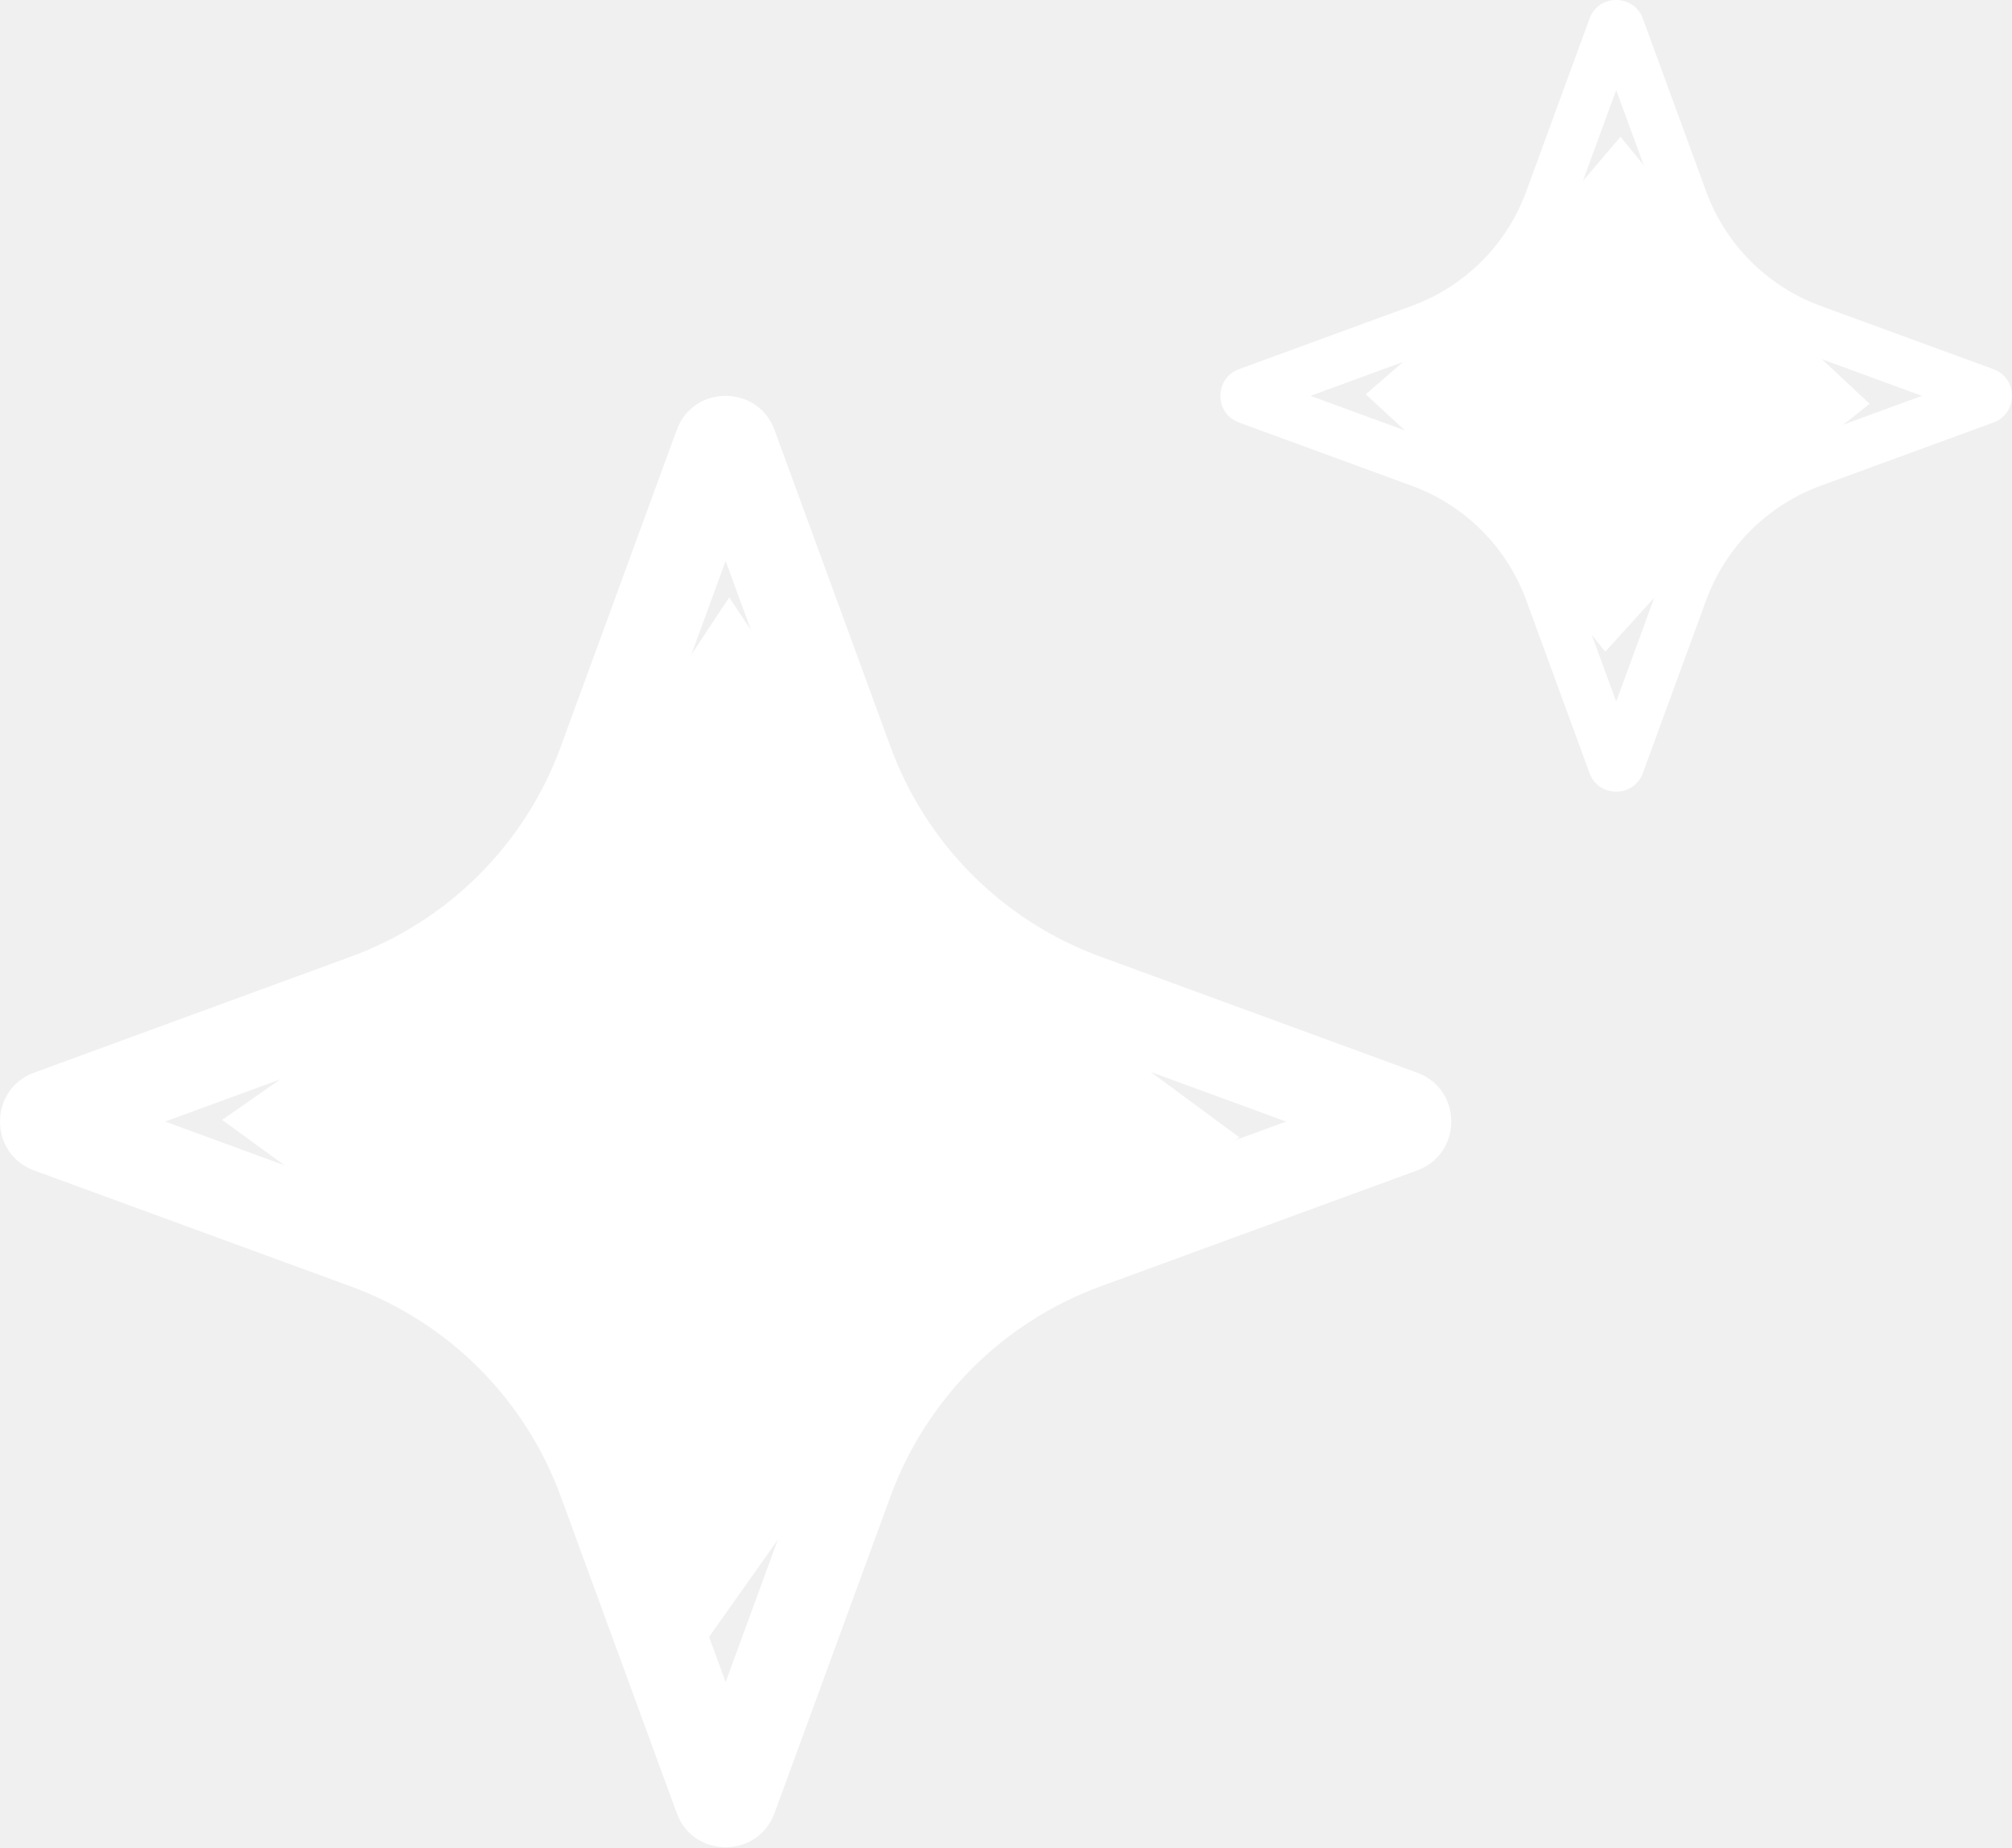
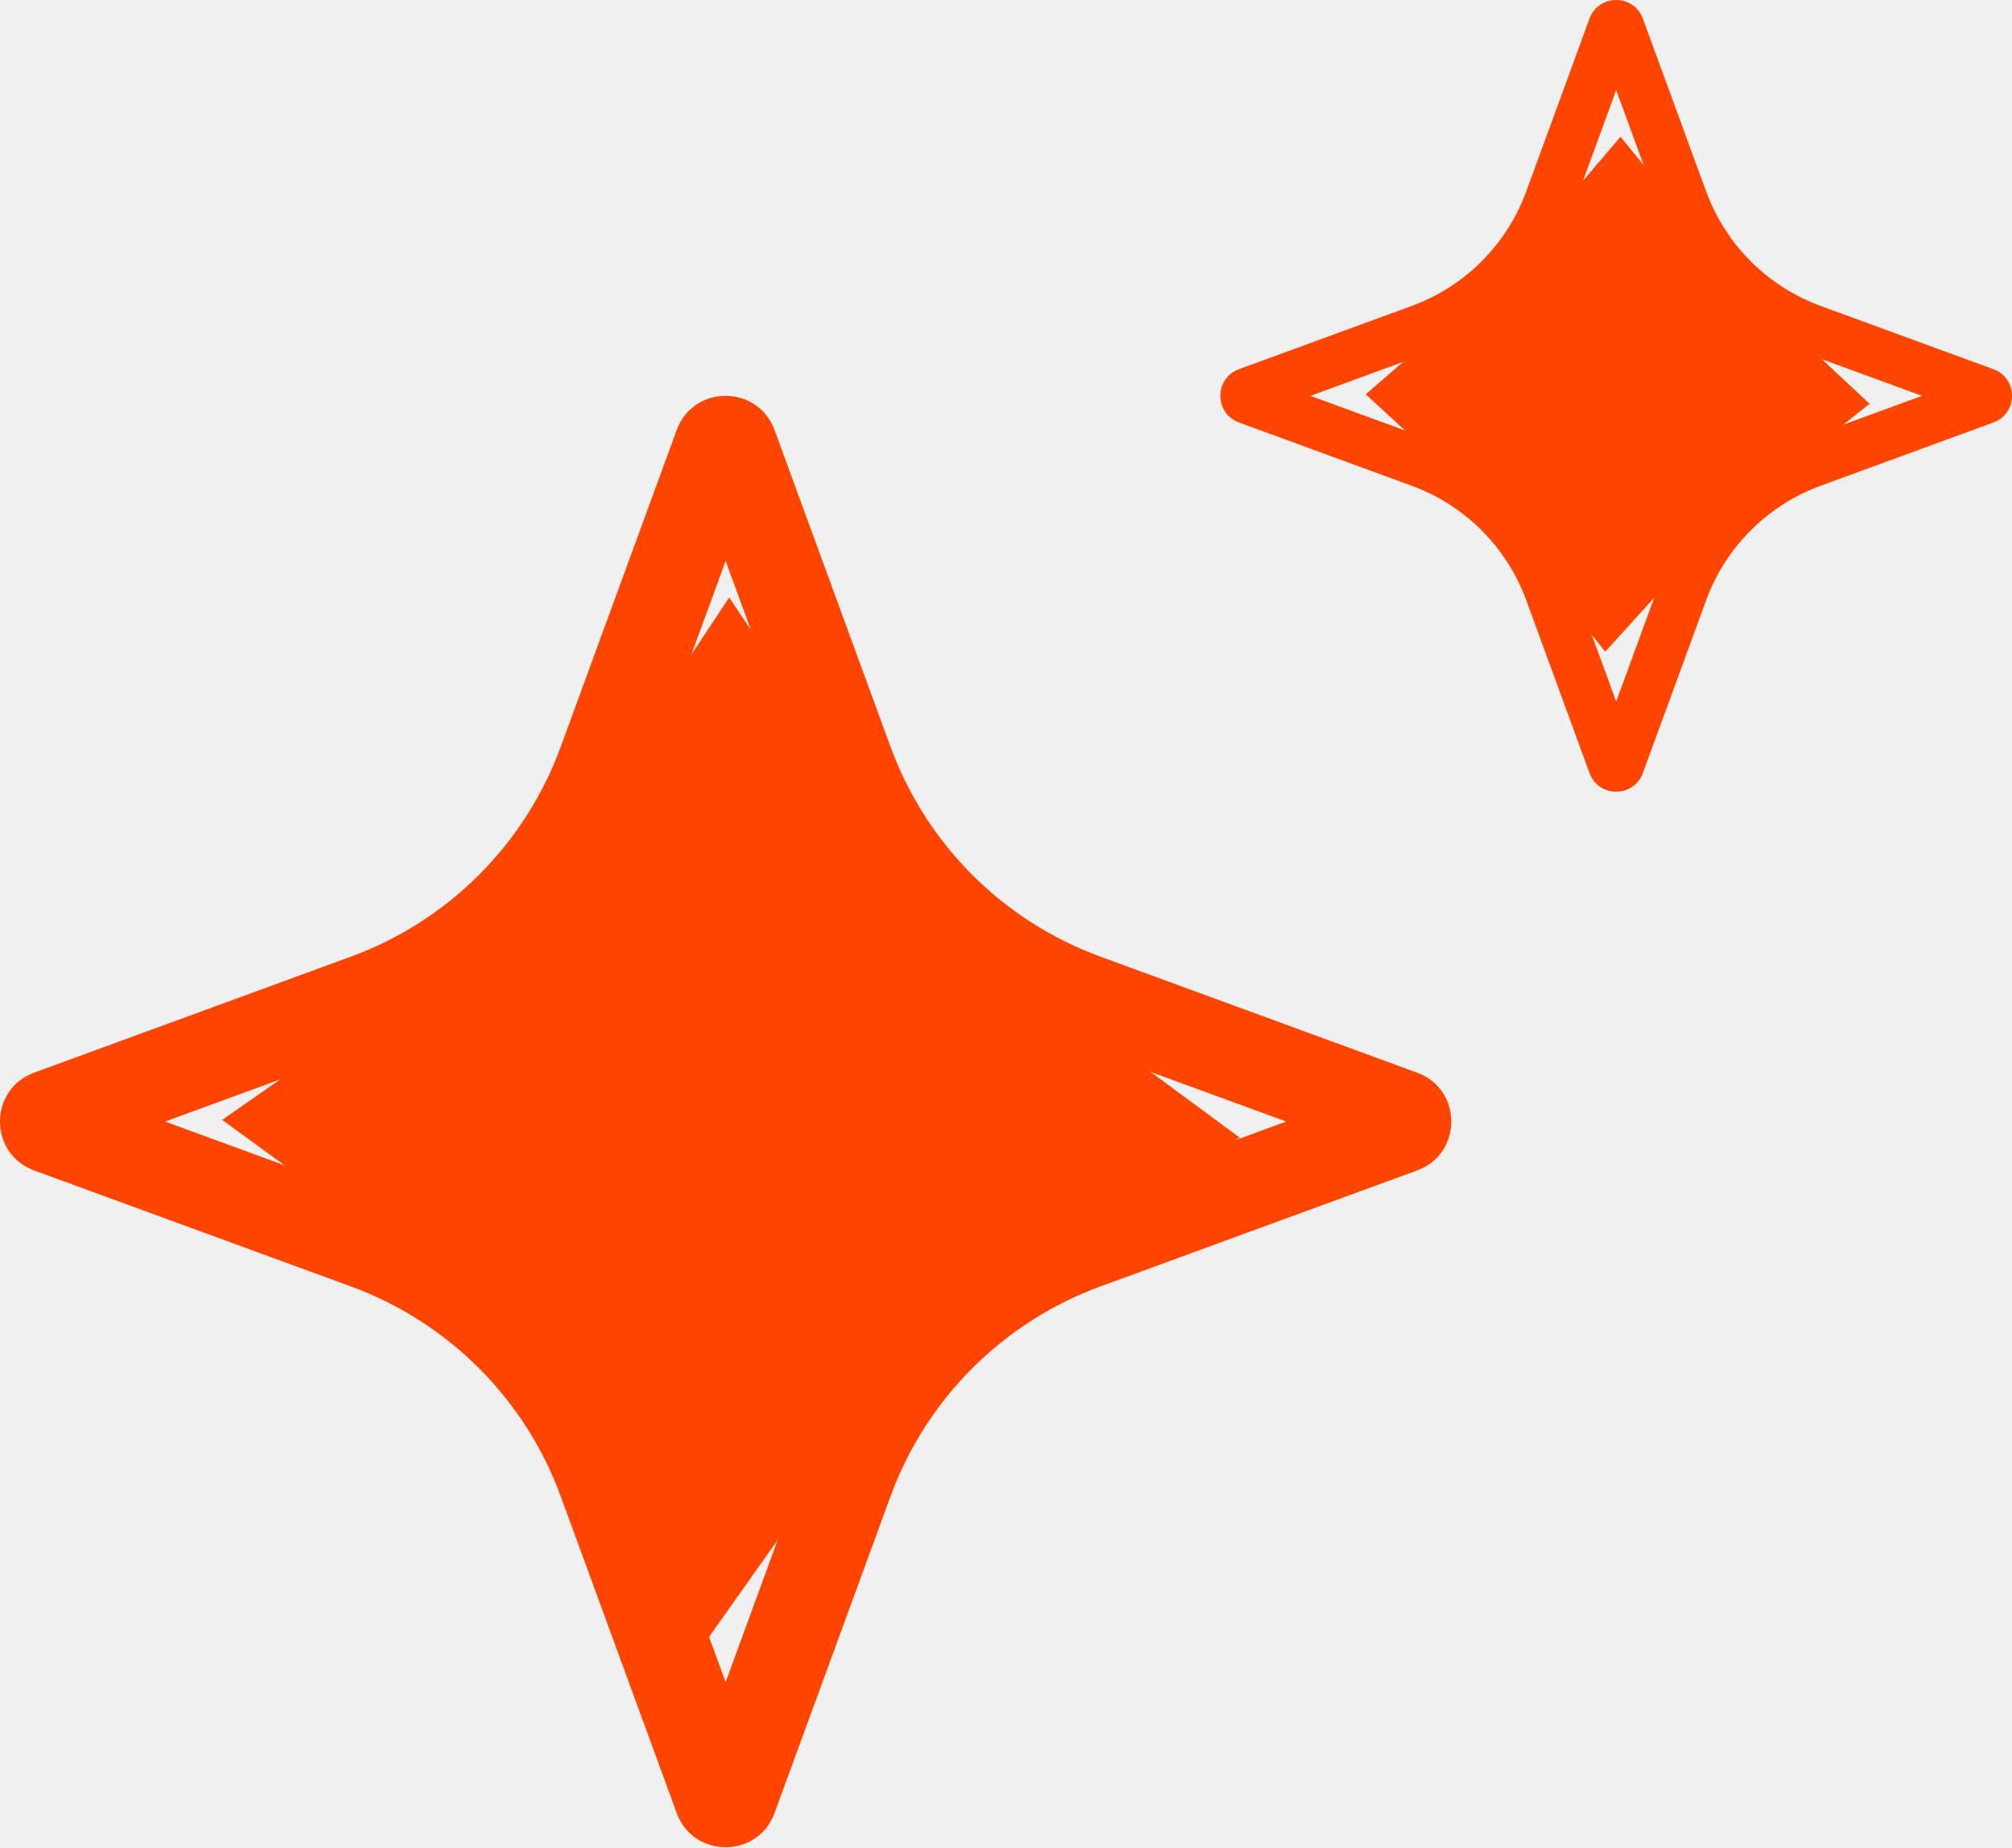
<svg xmlns="http://www.w3.org/2000/svg" width="61" height="56" viewBox="0 0 61 56" fill="none">
-   <path d="M20.517 13.036C21.021 11.654 22.977 11.656 23.483 13.036L26.999 22.639C27.534 24.098 28.38 25.423 29.478 26.522C30.577 27.62 31.902 28.466 33.361 29L42.962 32.517C44.346 33.021 44.346 34.977 42.962 35.483L33.361 38.999C31.902 39.533 30.577 40.38 29.478 41.478C28.38 42.577 27.534 43.902 26.999 45.361L23.483 54.962C22.977 56.346 21.021 56.346 20.517 54.962L17 45.361C16.466 43.902 15.62 42.577 14.522 41.478C13.423 40.38 12.098 39.533 10.639 38.999L1.036 35.483C-0.344 34.977 -0.346 33.023 1.036 32.517L10.639 29C12.098 28.466 13.423 27.62 14.522 26.522C15.62 25.423 16.466 24.098 17 22.639L20.517 13.036ZM19.591 23.588C18.918 25.424 17.854 27.09 16.472 28.472C15.09 29.854 13.424 30.918 11.588 31.591L5.005 34L11.588 36.411C13.424 37.082 15.091 38.146 16.473 39.528C17.855 40.91 18.919 42.578 19.591 44.413L22 50.993L24.411 44.413C25.082 42.578 26.146 40.91 27.528 39.528C28.91 38.146 30.578 37.082 32.413 36.411L38.993 34L32.413 31.591C30.578 30.919 28.91 29.855 27.528 28.473C26.146 27.091 25.082 25.424 24.411 23.588L22 17.005L19.591 23.588Z" fill="white" />
-   <path d="M22.128 27.145C23.825 29.686 25.967 32.13 28.692 34.14C28.359 34.348 28.025 34.567 27.691 34.797C25.476 36.326 23.402 38.27 21.619 40.791C21.522 40.633 21.424 40.475 21.323 40.319C19.828 38.01 17.893 35.878 15.36 34.037C17.865 32.293 20.221 30.029 22.128 27.145Z" fill="white" stroke="white" stroke-width="10" stroke-linecap="round" />
-   <path d="M48.191 0.565C48.466 -0.189 49.533 -0.188 49.809 0.565L51.727 5.803C52.018 6.599 52.48 7.322 53.079 7.921C53.678 8.52 54.401 8.982 55.197 9.273L60.434 11.191C61.189 11.466 61.189 12.533 60.434 12.809L55.197 14.727C54.401 15.018 53.678 15.48 53.079 16.079C52.48 16.678 52.018 17.401 51.727 18.197L49.809 23.434C49.533 24.189 48.466 24.189 48.191 23.434L46.273 18.197C45.982 17.401 45.52 16.678 44.921 16.079C44.322 15.48 43.599 15.018 42.803 14.727L37.565 12.809C36.812 12.533 36.811 11.467 37.565 11.191L42.803 9.273C43.599 8.982 44.322 8.52 44.921 7.921C45.52 7.322 45.982 6.599 46.273 5.803L48.191 0.565ZM47.686 6.321C47.319 7.322 46.739 8.231 45.985 8.985C45.231 9.738 44.322 10.319 43.321 10.686L39.73 12L43.321 13.315C44.322 13.681 45.231 14.262 45.985 15.015C46.739 15.769 47.32 16.679 47.686 17.68L49 21.269L50.315 17.68C50.681 16.679 51.262 15.769 52.016 15.015C52.769 14.262 53.679 13.681 54.68 13.315L58.269 12L54.68 10.686C53.679 10.32 52.769 9.739 52.016 8.985C51.262 8.232 50.681 7.322 50.315 6.321L49 2.73L47.686 6.321Z" fill="white" />
-   <path d="M49.065 10.391C49.518 10.946 50.015 11.486 50.562 11.997C49.966 12.471 49.396 13 48.858 13.593C48.426 13.053 47.947 12.538 47.416 12.049C47.993 11.551 48.546 11 49.065 10.391Z" fill="white" stroke="white" stroke-width="8" stroke-linecap="round" />
+   <path d="M20.517 13.036C21.021 11.654 22.977 11.656 23.483 13.036L26.999 22.639C27.534 24.098 28.38 25.423 29.478 26.522C30.577 27.62 31.902 28.466 33.361 29L42.962 32.517C44.346 33.021 44.346 34.977 42.962 35.483L33.361 38.999C31.902 39.533 30.577 40.38 29.478 41.478C28.38 42.577 27.534 43.902 26.999 45.361L23.483 54.962C22.977 56.346 21.021 56.346 20.517 54.962L17 45.361C16.466 43.902 15.62 42.577 14.522 41.478C13.423 40.38 12.098 39.533 10.639 38.999L1.036 35.483C-0.344 34.977 -0.346 33.023 1.036 32.517L10.639 29C12.098 28.466 13.423 27.62 14.522 26.522C15.62 25.423 16.466 24.098 17 22.639L20.517 13.036ZM19.591 23.588C18.918 25.424 17.854 27.09 16.472 28.472C15.09 29.854 13.424 30.918 11.588 31.591L5.005 34L11.588 36.411C13.424 37.082 15.091 38.146 16.473 39.528C17.855 40.91 18.919 42.578 19.591 44.413L22 50.993L24.411 44.413C25.082 42.578 26.146 40.91 27.528 39.528C28.91 38.146 30.578 37.082 32.413 36.411L38.993 34L32.413 31.591C30.578 30.919 28.91 29.855 27.528 28.473C26.146 27.091 25.082 25.424 24.411 23.588L22 17.005L19.591 23.588Z" fill="#FF4500" />
+   <path d="M22.128 27.145C23.825 29.686 25.967 32.13 28.692 34.14C28.359 34.348 28.025 34.567 27.691 34.797C25.476 36.326 23.402 38.27 21.619 40.791C21.522 40.633 21.424 40.475 21.323 40.319C19.828 38.01 17.893 35.878 15.36 34.037C17.865 32.293 20.221 30.029 22.128 27.145Z" stroke="#FF4500" stroke-width="10" stroke-linecap="round" />
+   <path d="M48.191 0.565C48.466 -0.189 49.533 -0.188 49.809 0.565L51.727 5.803C52.018 6.599 52.48 7.322 53.079 7.921C53.678 8.52 54.401 8.982 55.197 9.273L60.434 11.191C61.189 11.466 61.189 12.533 60.434 12.809L55.197 14.727C54.401 15.018 53.678 15.48 53.079 16.079C52.48 16.678 52.018 17.401 51.727 18.197L49.809 23.434C49.533 24.189 48.466 24.189 48.191 23.434L46.273 18.197C45.982 17.401 45.52 16.678 44.921 16.079C44.322 15.48 43.599 15.018 42.803 14.727L37.565 12.809C36.812 12.533 36.811 11.467 37.565 11.191L42.803 9.273C43.599 8.982 44.322 8.52 44.921 7.921C45.52 7.322 45.982 6.599 46.273 5.803L48.191 0.565ZM47.686 6.321C47.319 7.322 46.739 8.231 45.985 8.985C45.231 9.738 44.322 10.319 43.321 10.686L39.73 12L43.321 13.315C44.322 13.681 45.231 14.262 45.985 15.015C46.739 15.769 47.32 16.679 47.686 17.68L49 21.269L50.315 17.68C50.681 16.679 51.262 15.769 52.016 15.015C52.769 14.262 53.679 13.681 54.68 13.315L58.269 12L54.68 10.686C53.679 10.32 52.769 9.739 52.016 8.985C51.262 8.232 50.681 7.322 50.315 6.321L49 2.73L47.686 6.321Z" fill="#FF4500" />
+   <path d="M49.065 10.391C49.518 10.946 50.015 11.486 50.562 11.997C49.966 12.471 49.396 13 48.858 13.593C48.426 13.053 47.947 12.538 47.416 12.049C47.993 11.551 48.546 11 49.065 10.391Z" stroke="#FF4500" stroke-width="8" stroke-linecap="round" />
</svg>
